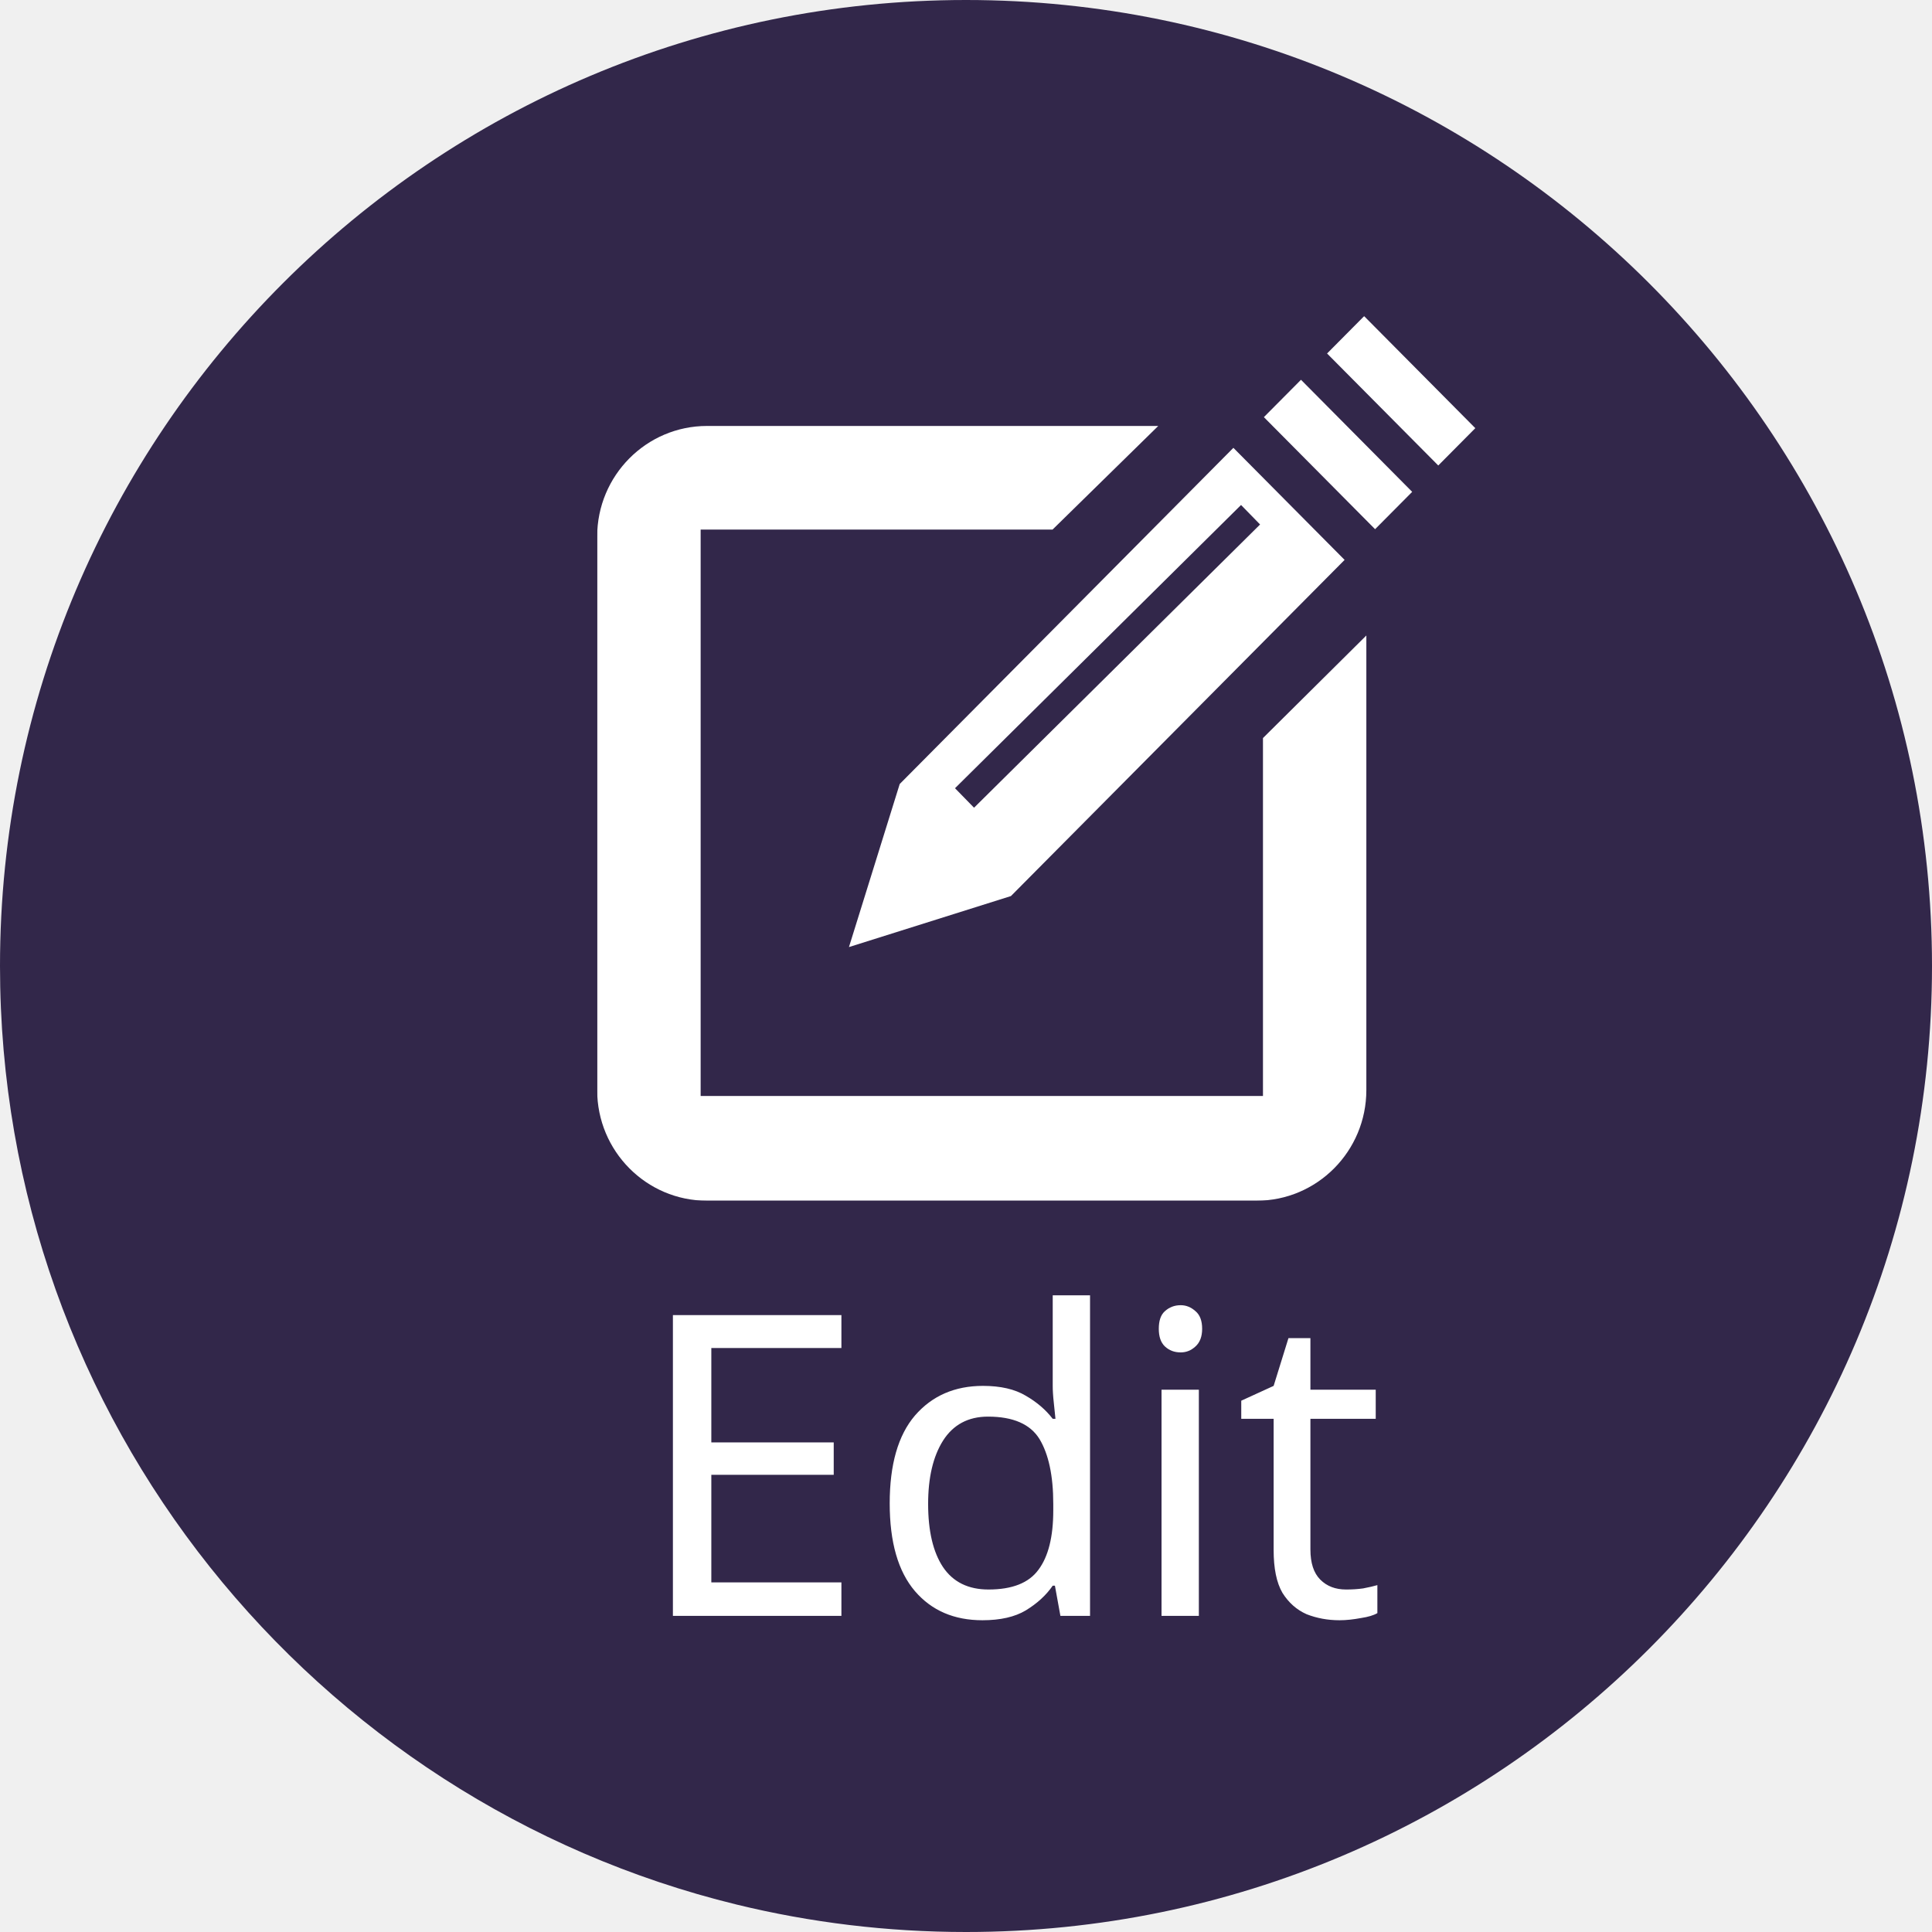
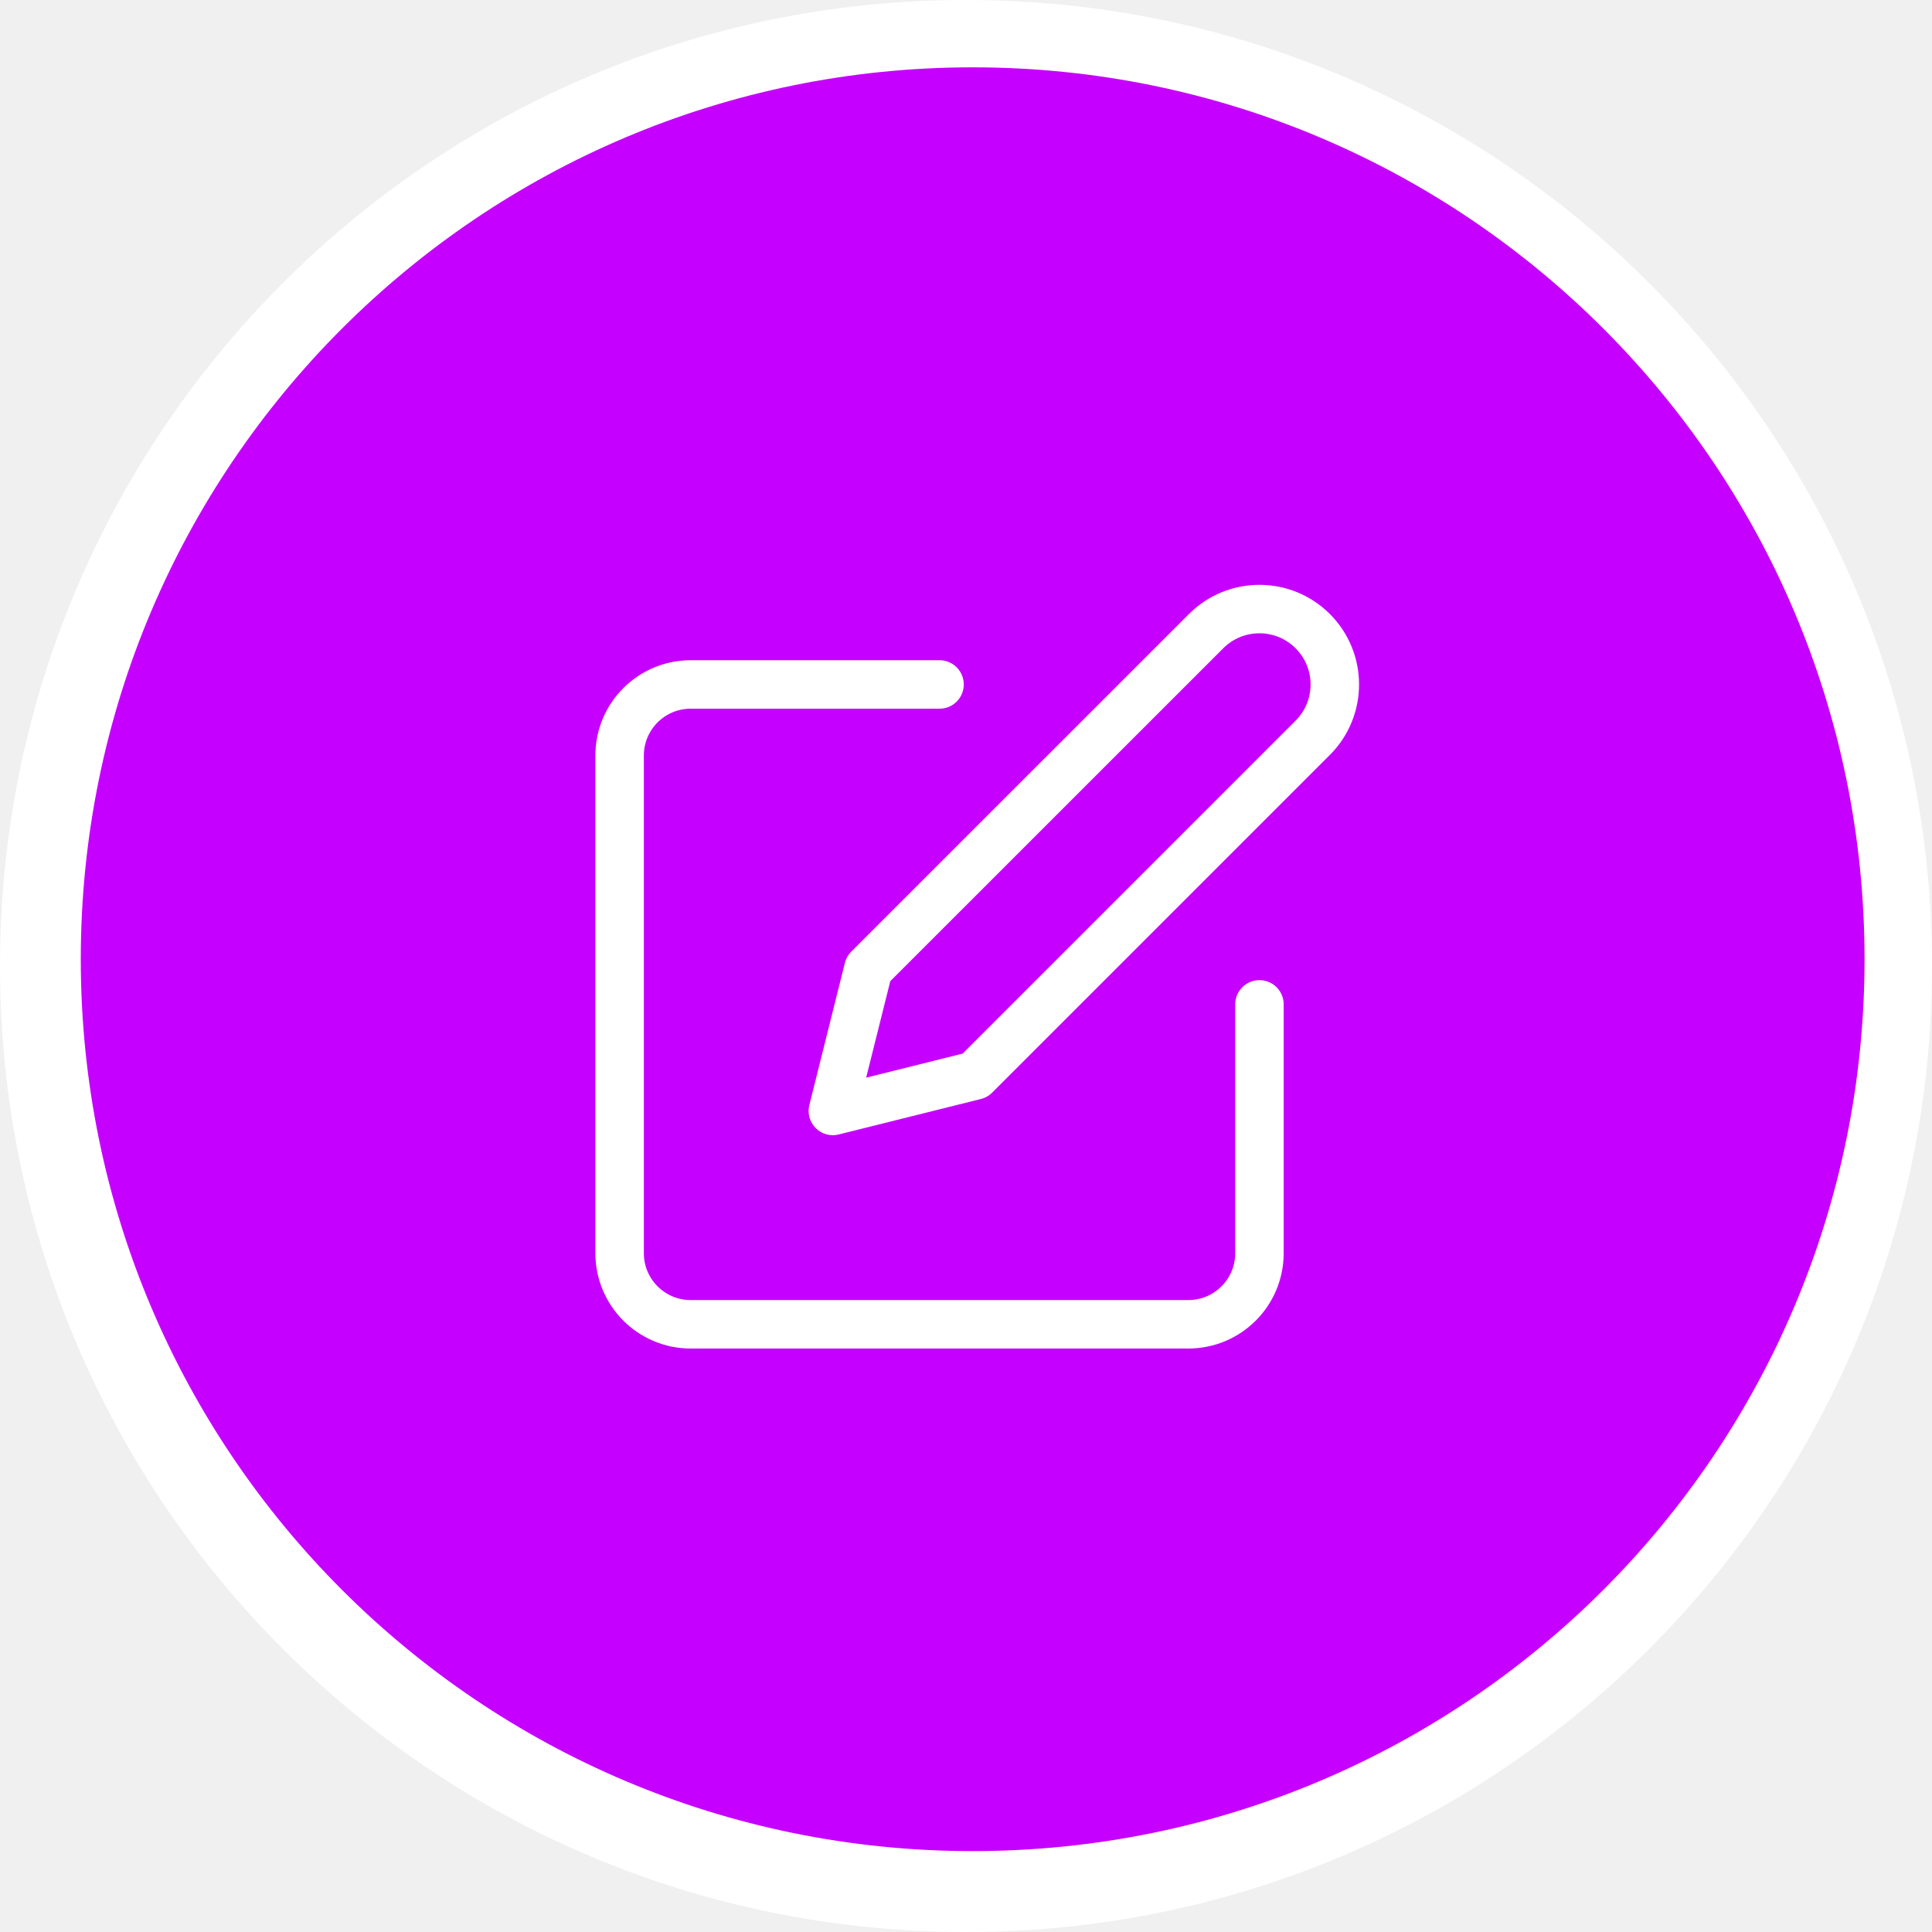
- <svg xmlns="http://www.w3.org/2000/svg" xmlns:xlink="http://www.w3.org/1999/xlink" width="55" height="55" viewBox="0 0 55 55">
-   <defs>
-     <rect id="rect-2" width="25" height="25.182" x="17" y="9" />
-     <mask id="mask-3" maskContentUnits="userSpaceOnUse" maskUnits="userSpaceOnUse">
-       <rect width="55" height="55" x="0" y="0" fill="black" />
-       <use fill="white" xlink:href="#rect-2" />
-     </mask>
-   </defs>
-   <g>
-     <g>
-       <path fill="rgb(50,39,74)" fill-rule="evenodd" d="M55 27.5C55 42.678 42.678 55 27.5 55c-2.249 0-4.436-.271-6.529-.781C8.941 51.285 0 40.428 0 27.5 0 12.322 12.322 0 27.5 0S55 12.322 55 27.5z" />
-       <text font-size="0" style="white-space:pre">
-         <tspan x="18" y="46" fill="rgb(255,255,255)" font-family="Bubblegum Sans" font-size="12" font-weight="400" style="white-space:pre;text-transform:none">Edit</tspan>
-       </text>
-     </g>
-     <g>
-       <use fill="none" xlink:href="#rect-2" />
-       <g mask="url(#mask-3)">
-         <path fill="rgb(255,255,255)" fill-rule="evenodd" d="M40.944 13.252l1.055-1.063L38.834 9l-1.055 1.063 3.166 3.189zm-3.908-2.441L40.202 14.002l-1.056 1.063-3.166-3.19 1.056-1.063zm-1.081 10.199l2.942-2.919V31.031c0 1.74-1.4 3.151-3.128 3.151H20.128c-1.727 0-3.128-1.411-3.128-3.151V15.277c0-1.74 1.401-3.151 3.128-3.151H32.973l-3.009 2.95H19.946v16.125h16.008V21.011zm-10.342 1.309l9.499-9.57 3.166 3.19-9.499 9.57-4.611 1.452 1.445-4.642zm2.116.675l-.542-.555 8.143-8.063.542.555-8.143 8.063z" />
-       </g>
+ <svg xmlns="http://www.w3.org/2000/svg" width="119.574" height="119.574" viewBox="0 0 119.574 119.574">
+   <g id="Group_2" data-name="Group 2" transform="translate(306 -301.426)">
+     <path id="Path_6" data-name="Path 6" d="M59.787,0A59.787,59.787,0,1,1,0,59.787,59.787,59.787,0,0,1,59.787,0Z" transform="translate(-306 301.426)" fill="#fff" />
+     <path id="Path_5" data-name="Path 5" d="M55.2,0A55.2,55.2,0,1,1,0,55.2,55.2,55.2,0,0,1,55.2,0Z" transform="translate(-301 305.593)" fill="#c600ff" />
+     <g id="Icon_feather-edit" data-name="Icon feather-edit" transform="translate(-270.651 336.304)">
+       <path id="Path_7" data-name="Path 7" d="M22.8,6H7.4A4.4,4.4,0,0,0,3,10.4v30.8a4.4,4.4,0,0,0,4.4,4.4h30.8a4.4,4.4,0,0,0,4.4-4.4V25.8" transform="translate(0 1.484)" fill="none" stroke="#fff" stroke-linecap="round" stroke-linejoin="round" stroke-width="3" />
+       <path id="Path_8" data-name="Path 8" d="M35.1,4.185a4.666,4.666,0,0,1,6.6,6.6l-20.9,20.9L12,33.88l2.2-8.8Z" transform="translate(4.198)" fill="none" stroke="#fff" stroke-linecap="round" stroke-linejoin="round" stroke-width="3" />
    </g>
  </g>
</svg>
